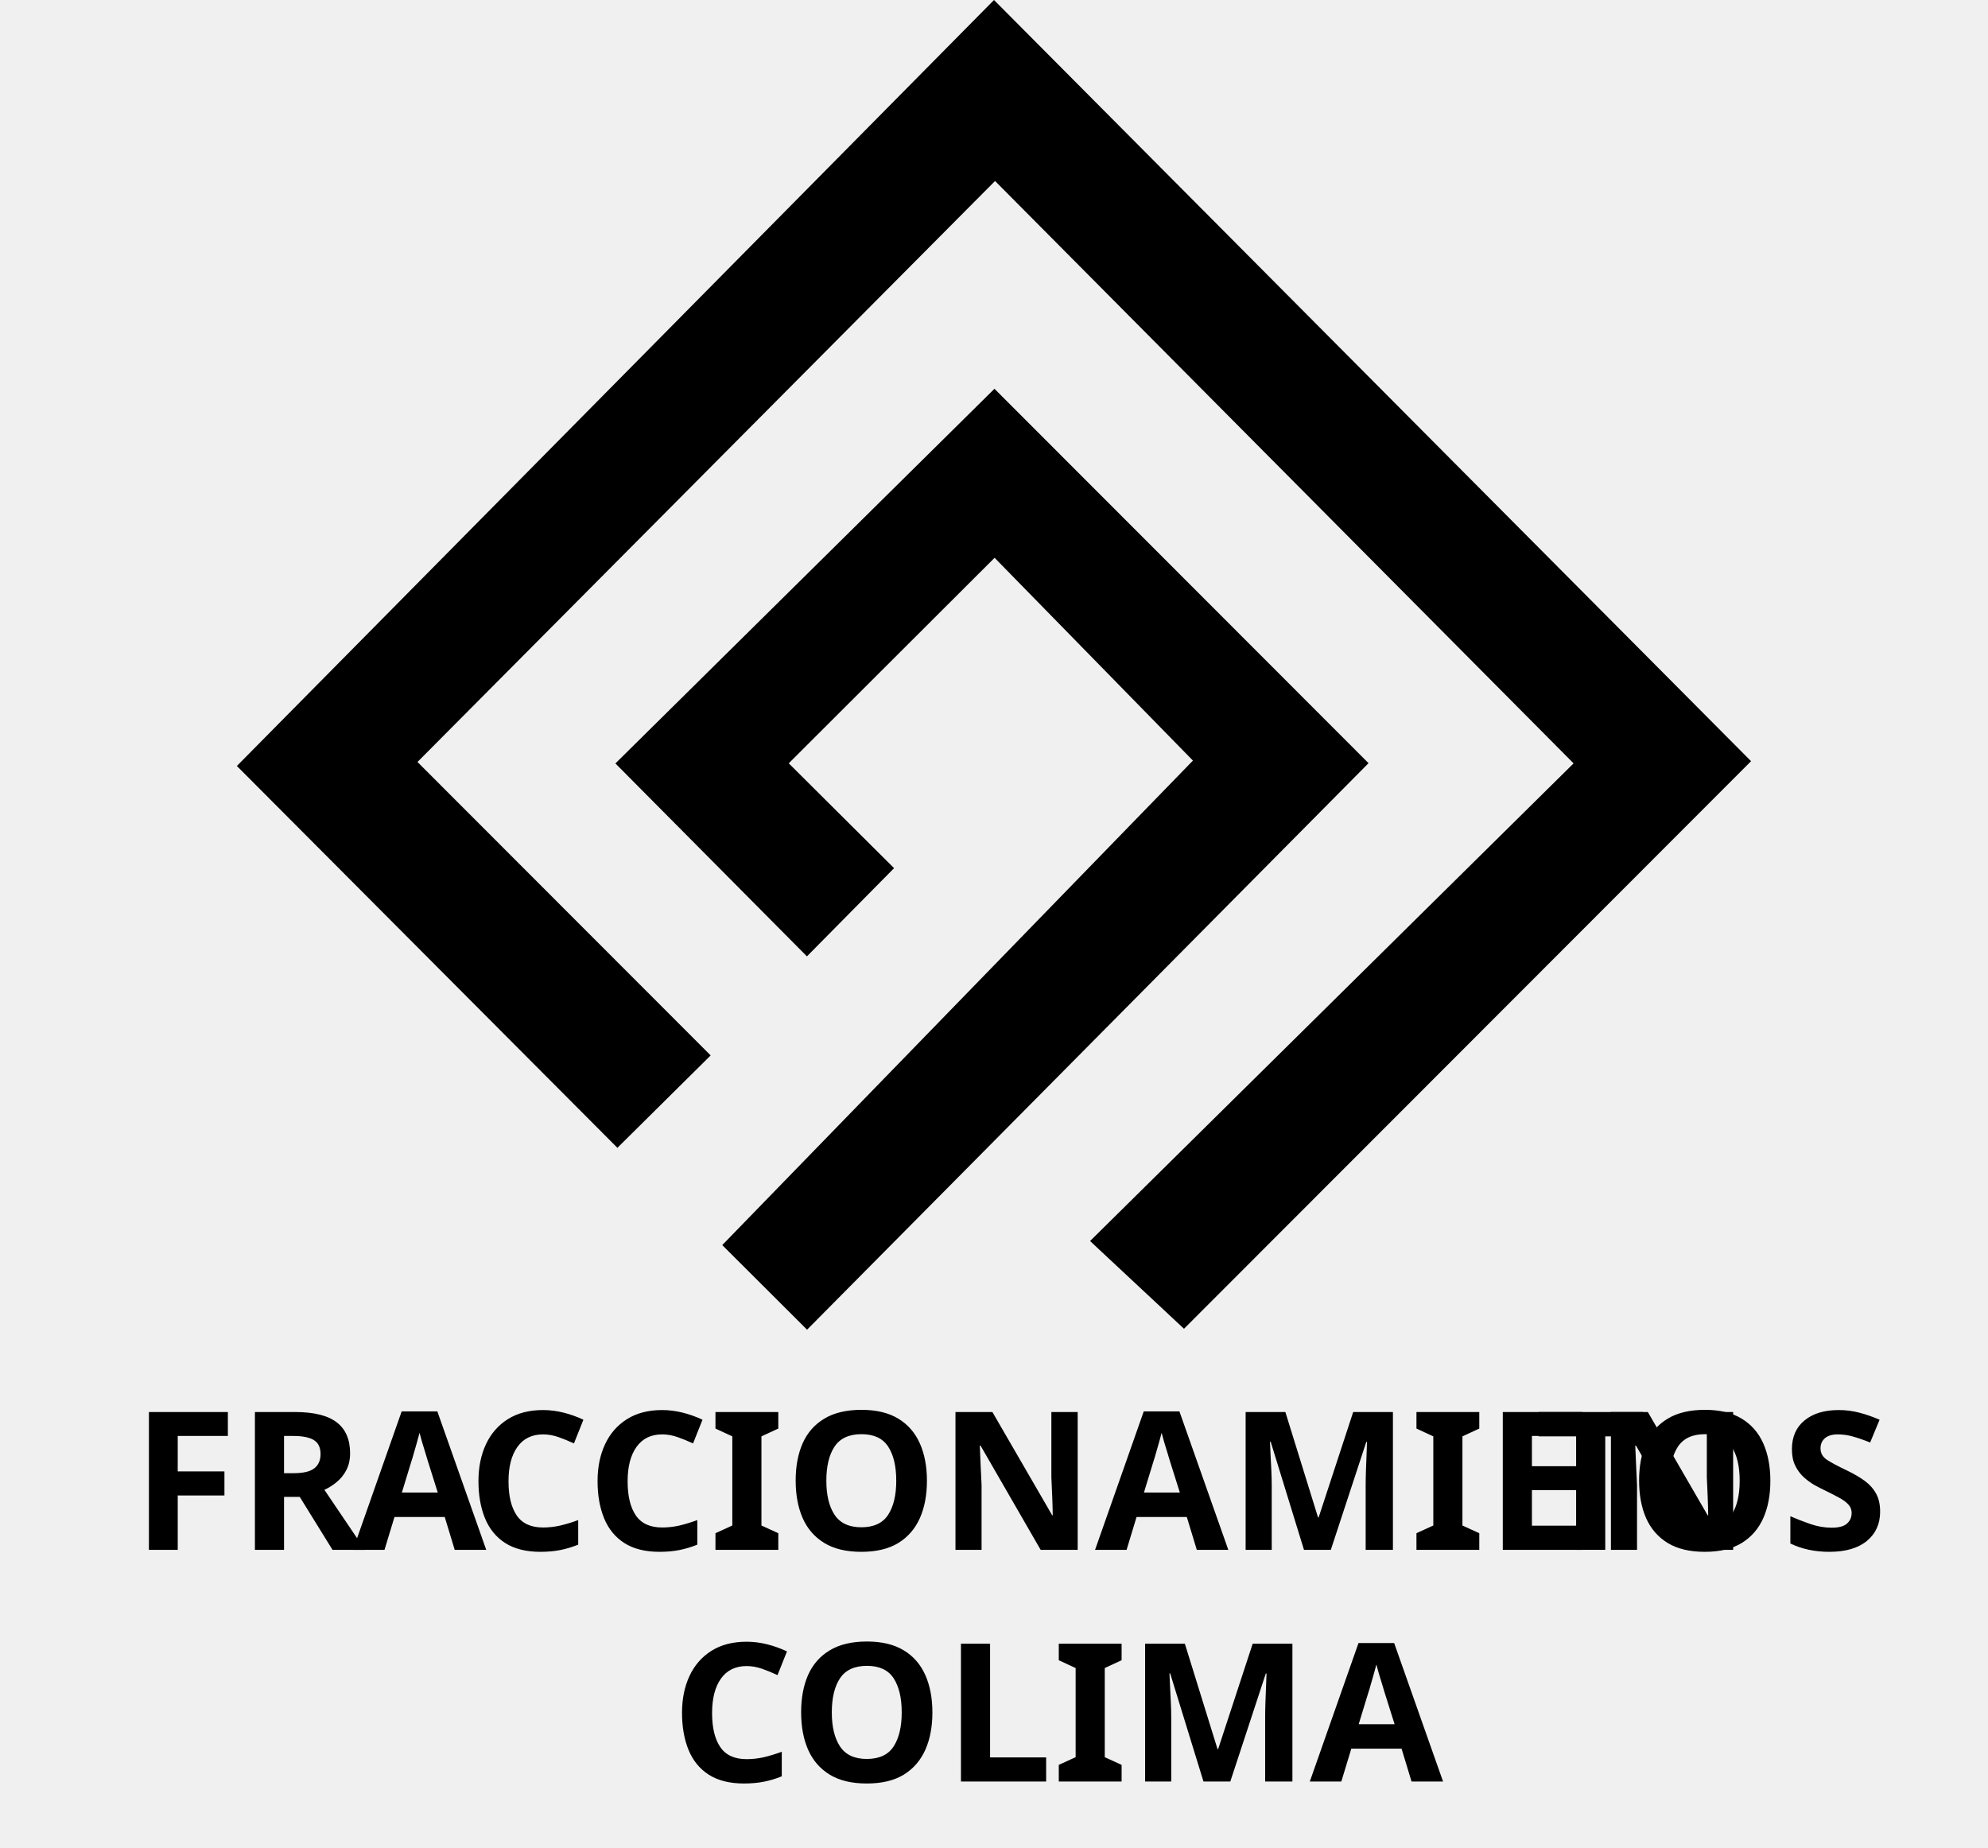
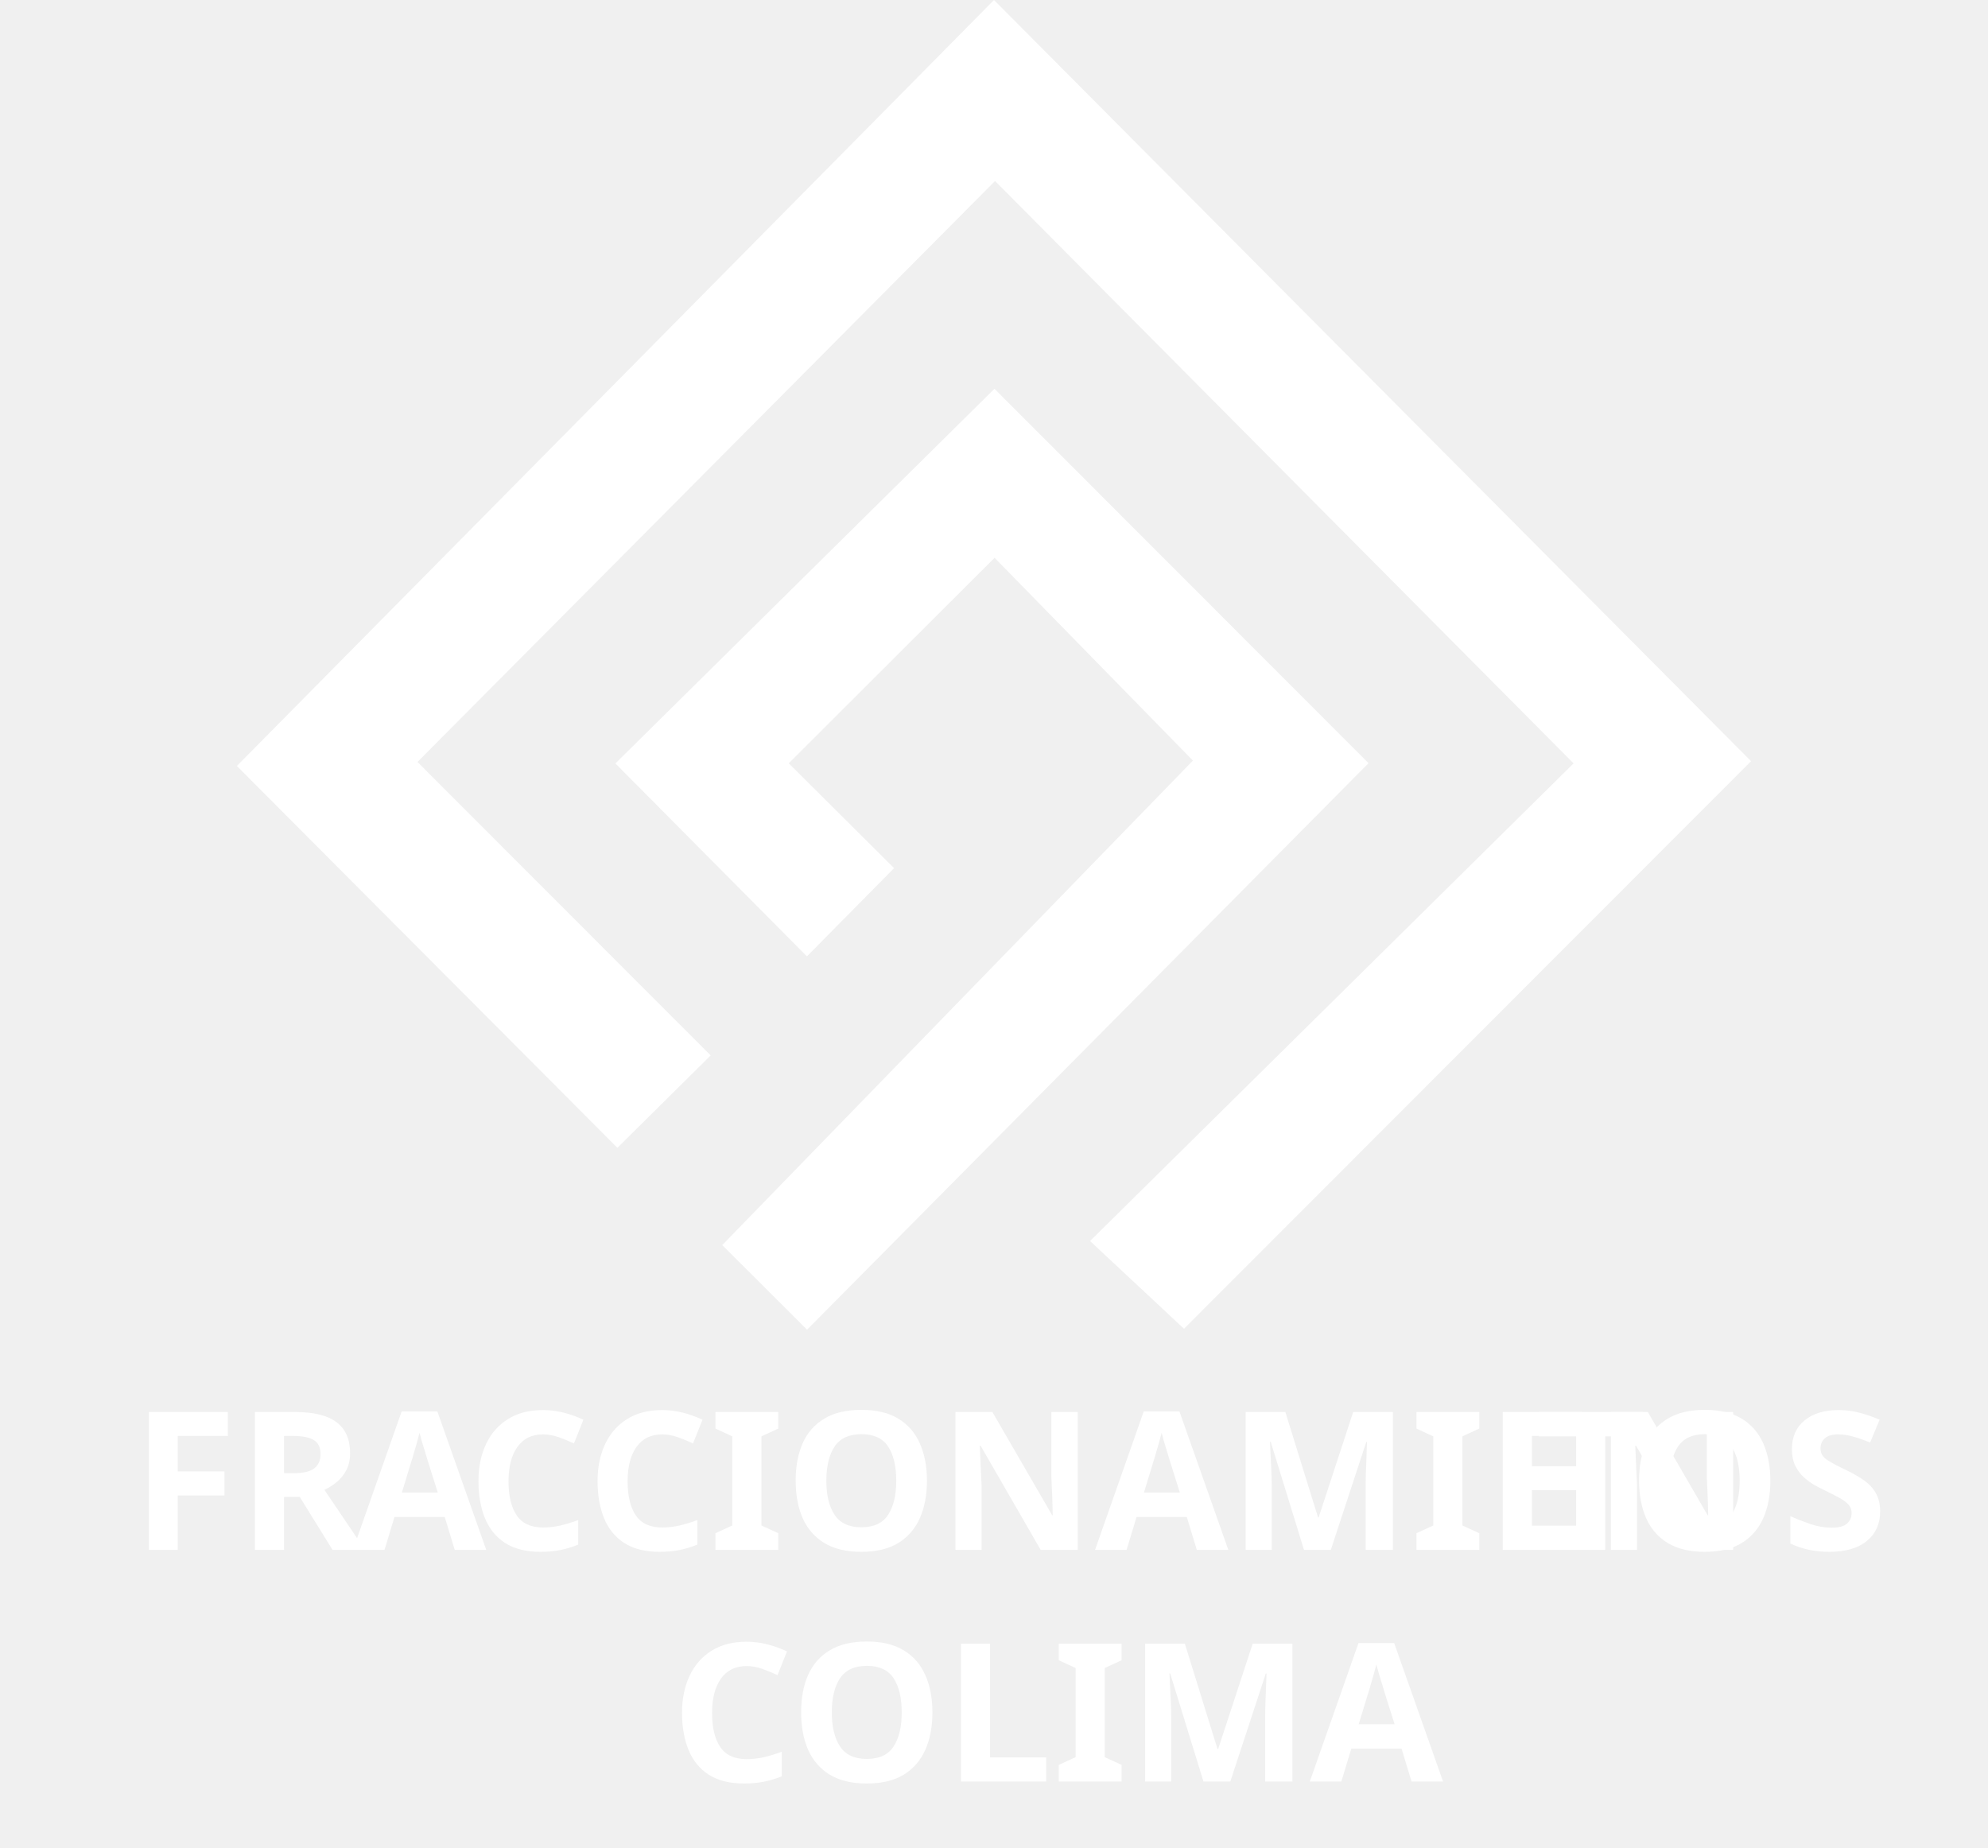
<svg xmlns="http://www.w3.org/2000/svg" id="Capa_2" data-name="Capa 2" viewBox="0 0 298.62 277.54">
  <defs>
    <style>
      .cls-1 {
        letter-spacing: -.02em;
      }

      .cls-2 {
        letter-spacing: -.02em;
      }

      .cls-3 {
        font-family: DINAlternate-Bold, 'DIN Alternate';
        font-size: 29px;
        font-weight: 700;
+         fill: white;
      }
    </style>
  </defs>
  <g id="Capa_2-2" data-name="Capa 2">
-     <polygon points="163.74 186.42 236.37 114.67 149.47 27.19 62.71 114.46 106.75 158.54 92.74 172.42 35.58 115.06 149.31 0 263.03 114.34 177.85 199.6 163.74 186.42" />
-     <polygon points="108.49 187.03 179.19 114.25 149.4 83.79 118.48 114.66 134.3 130.41 121.21 143.66 92.44 114.68 149.38 58.4 205.57 114.64 121.23 199.74 108.49 187.03" />
+     <polygon points="163.74 186.42 236.37 114.67 149.47 27.19 62.71 114.46 106.75 158.54 92.74 172.42 35.58 115.06 149.31 0 263.03 114.34 177.85 199.6 163.74 186.42" fill="white" />
+     <polygon points="108.49 187.03 179.19 114.25 149.4 83.79 118.48 114.66 134.3 130.41 121.21 143.66 92.44 114.68 149.38 58.4 205.57 114.64 121.23 199.74 108.49 187.03" fill="white" />
    <text class="cls-3" transform="translate(19.76 232.81)">
      <tspan x="0" y="0">FR</tspan>
      <tspan class="cls-2" x="33.26" y="0">A</tspan>
      <tspan x="50.42" y="0">CCIONAMIEN</tspan>
      <tspan class="cls-1" x="210.79" y="0">T</tspan>
      <tspan x="224.76" y="0">OS </tspan>
      <tspan x="81" y="34.8">COLIMA</tspan>
    </text>
  </g>
</svg>
